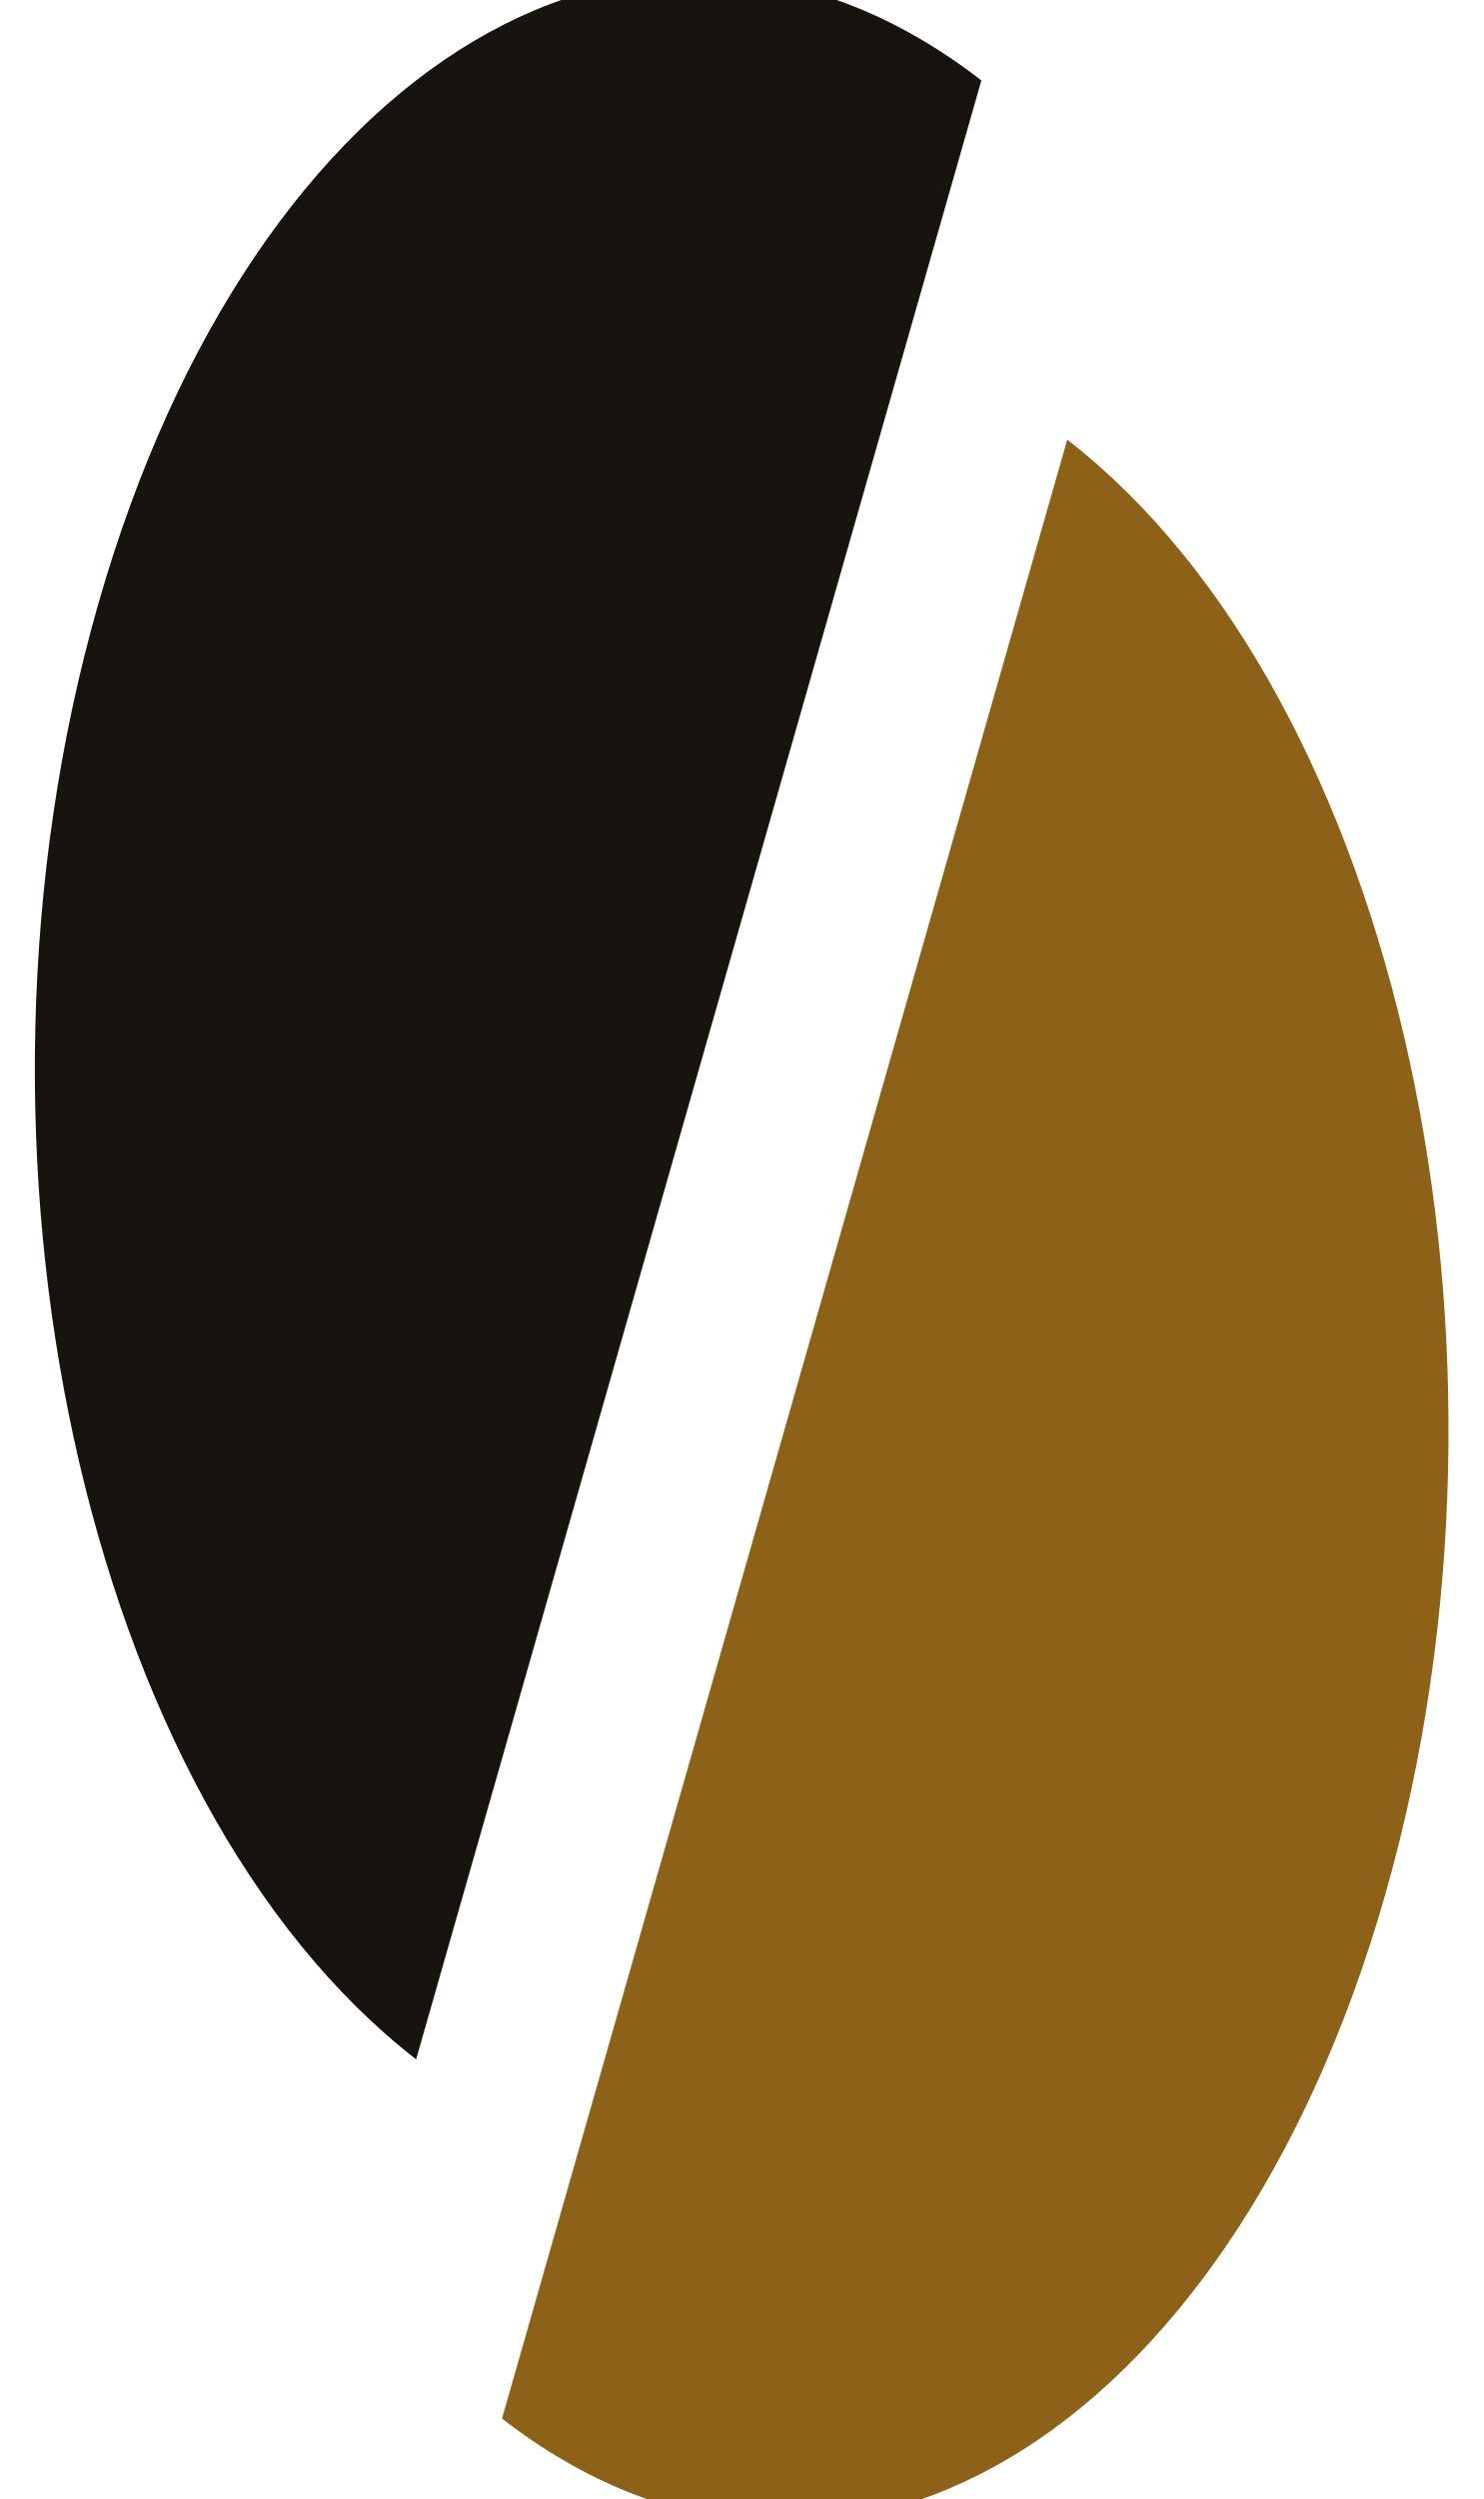
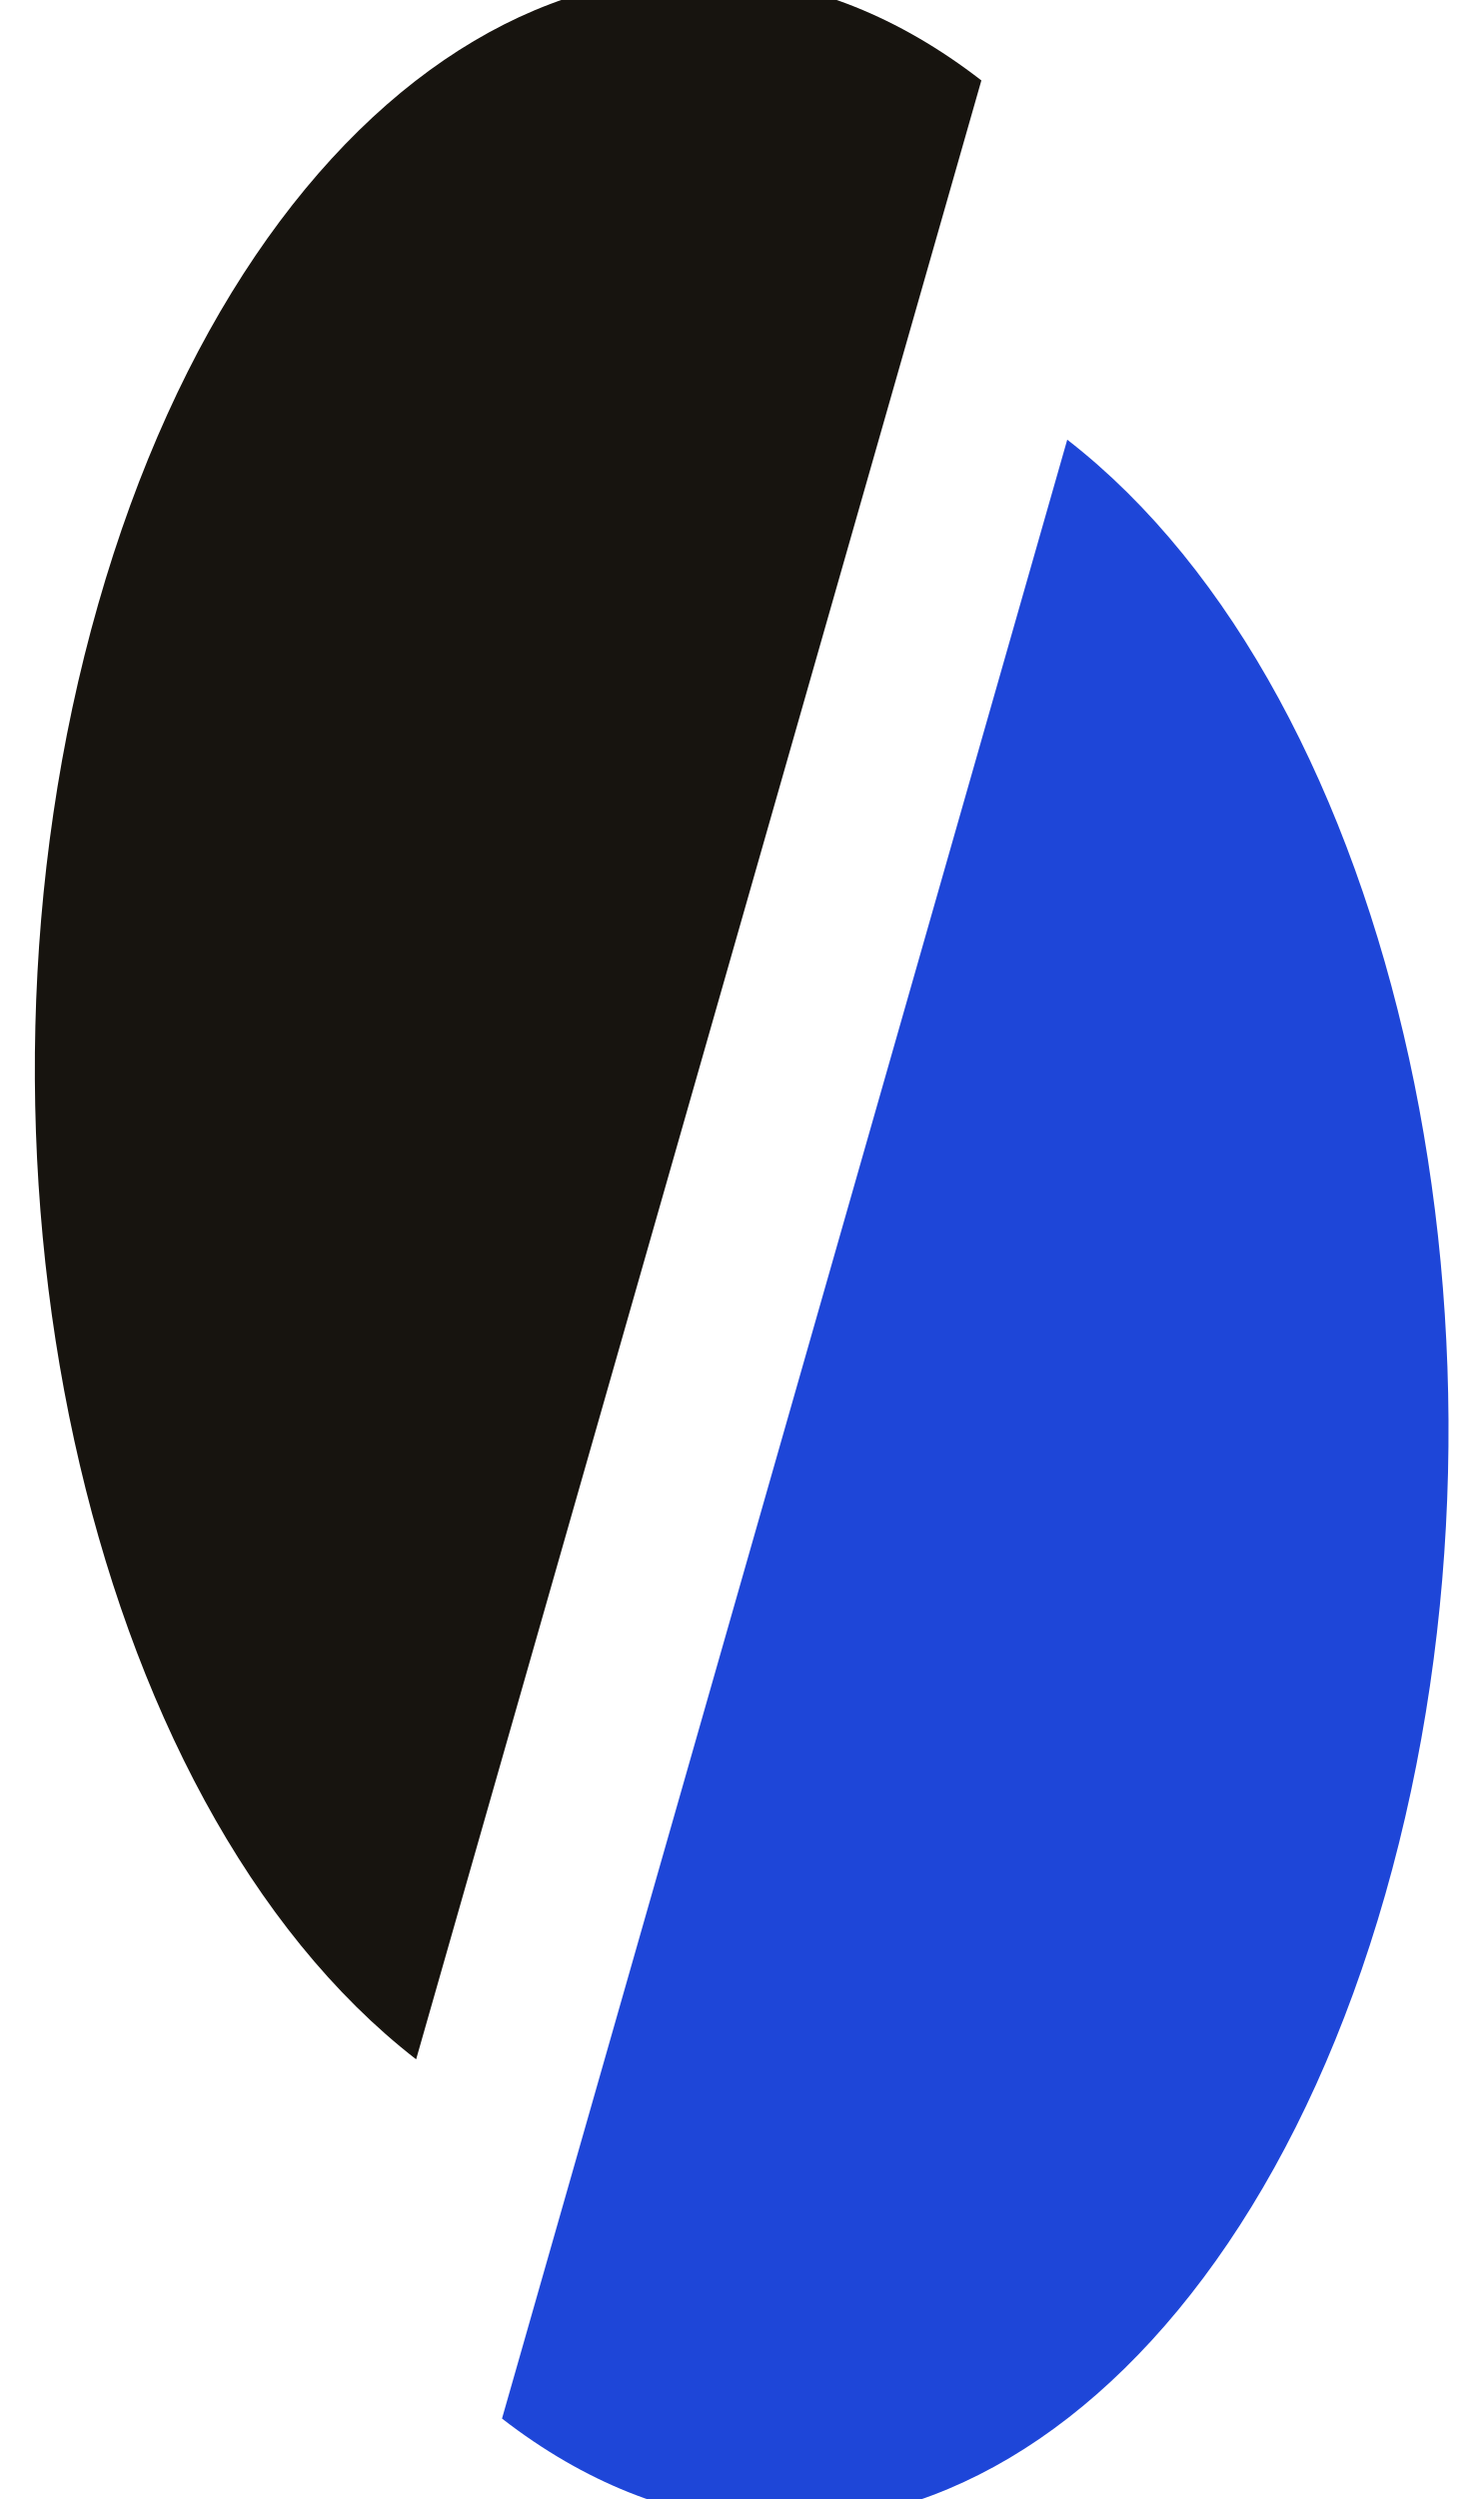
<svg xmlns="http://www.w3.org/2000/svg" viewBox="13 0 38 64">
  <path transform="translate(-1.1 -4.6)" d="M39.24 6.66A17 28 0 1 0 24.76 57.34Z" fill="#17140F" />
-   <path transform="translate(1.1 4.6)" d="M39.24 6.66A17 28 0 1 1 24.76 57.34Z" fill="#8E6119" />
+   <path transform="translate(1.1 4.6)" d="M39.24 6.66A17 28 0 1 1 24.76 57.34Z" fill="#1E46D8" />
</svg>
